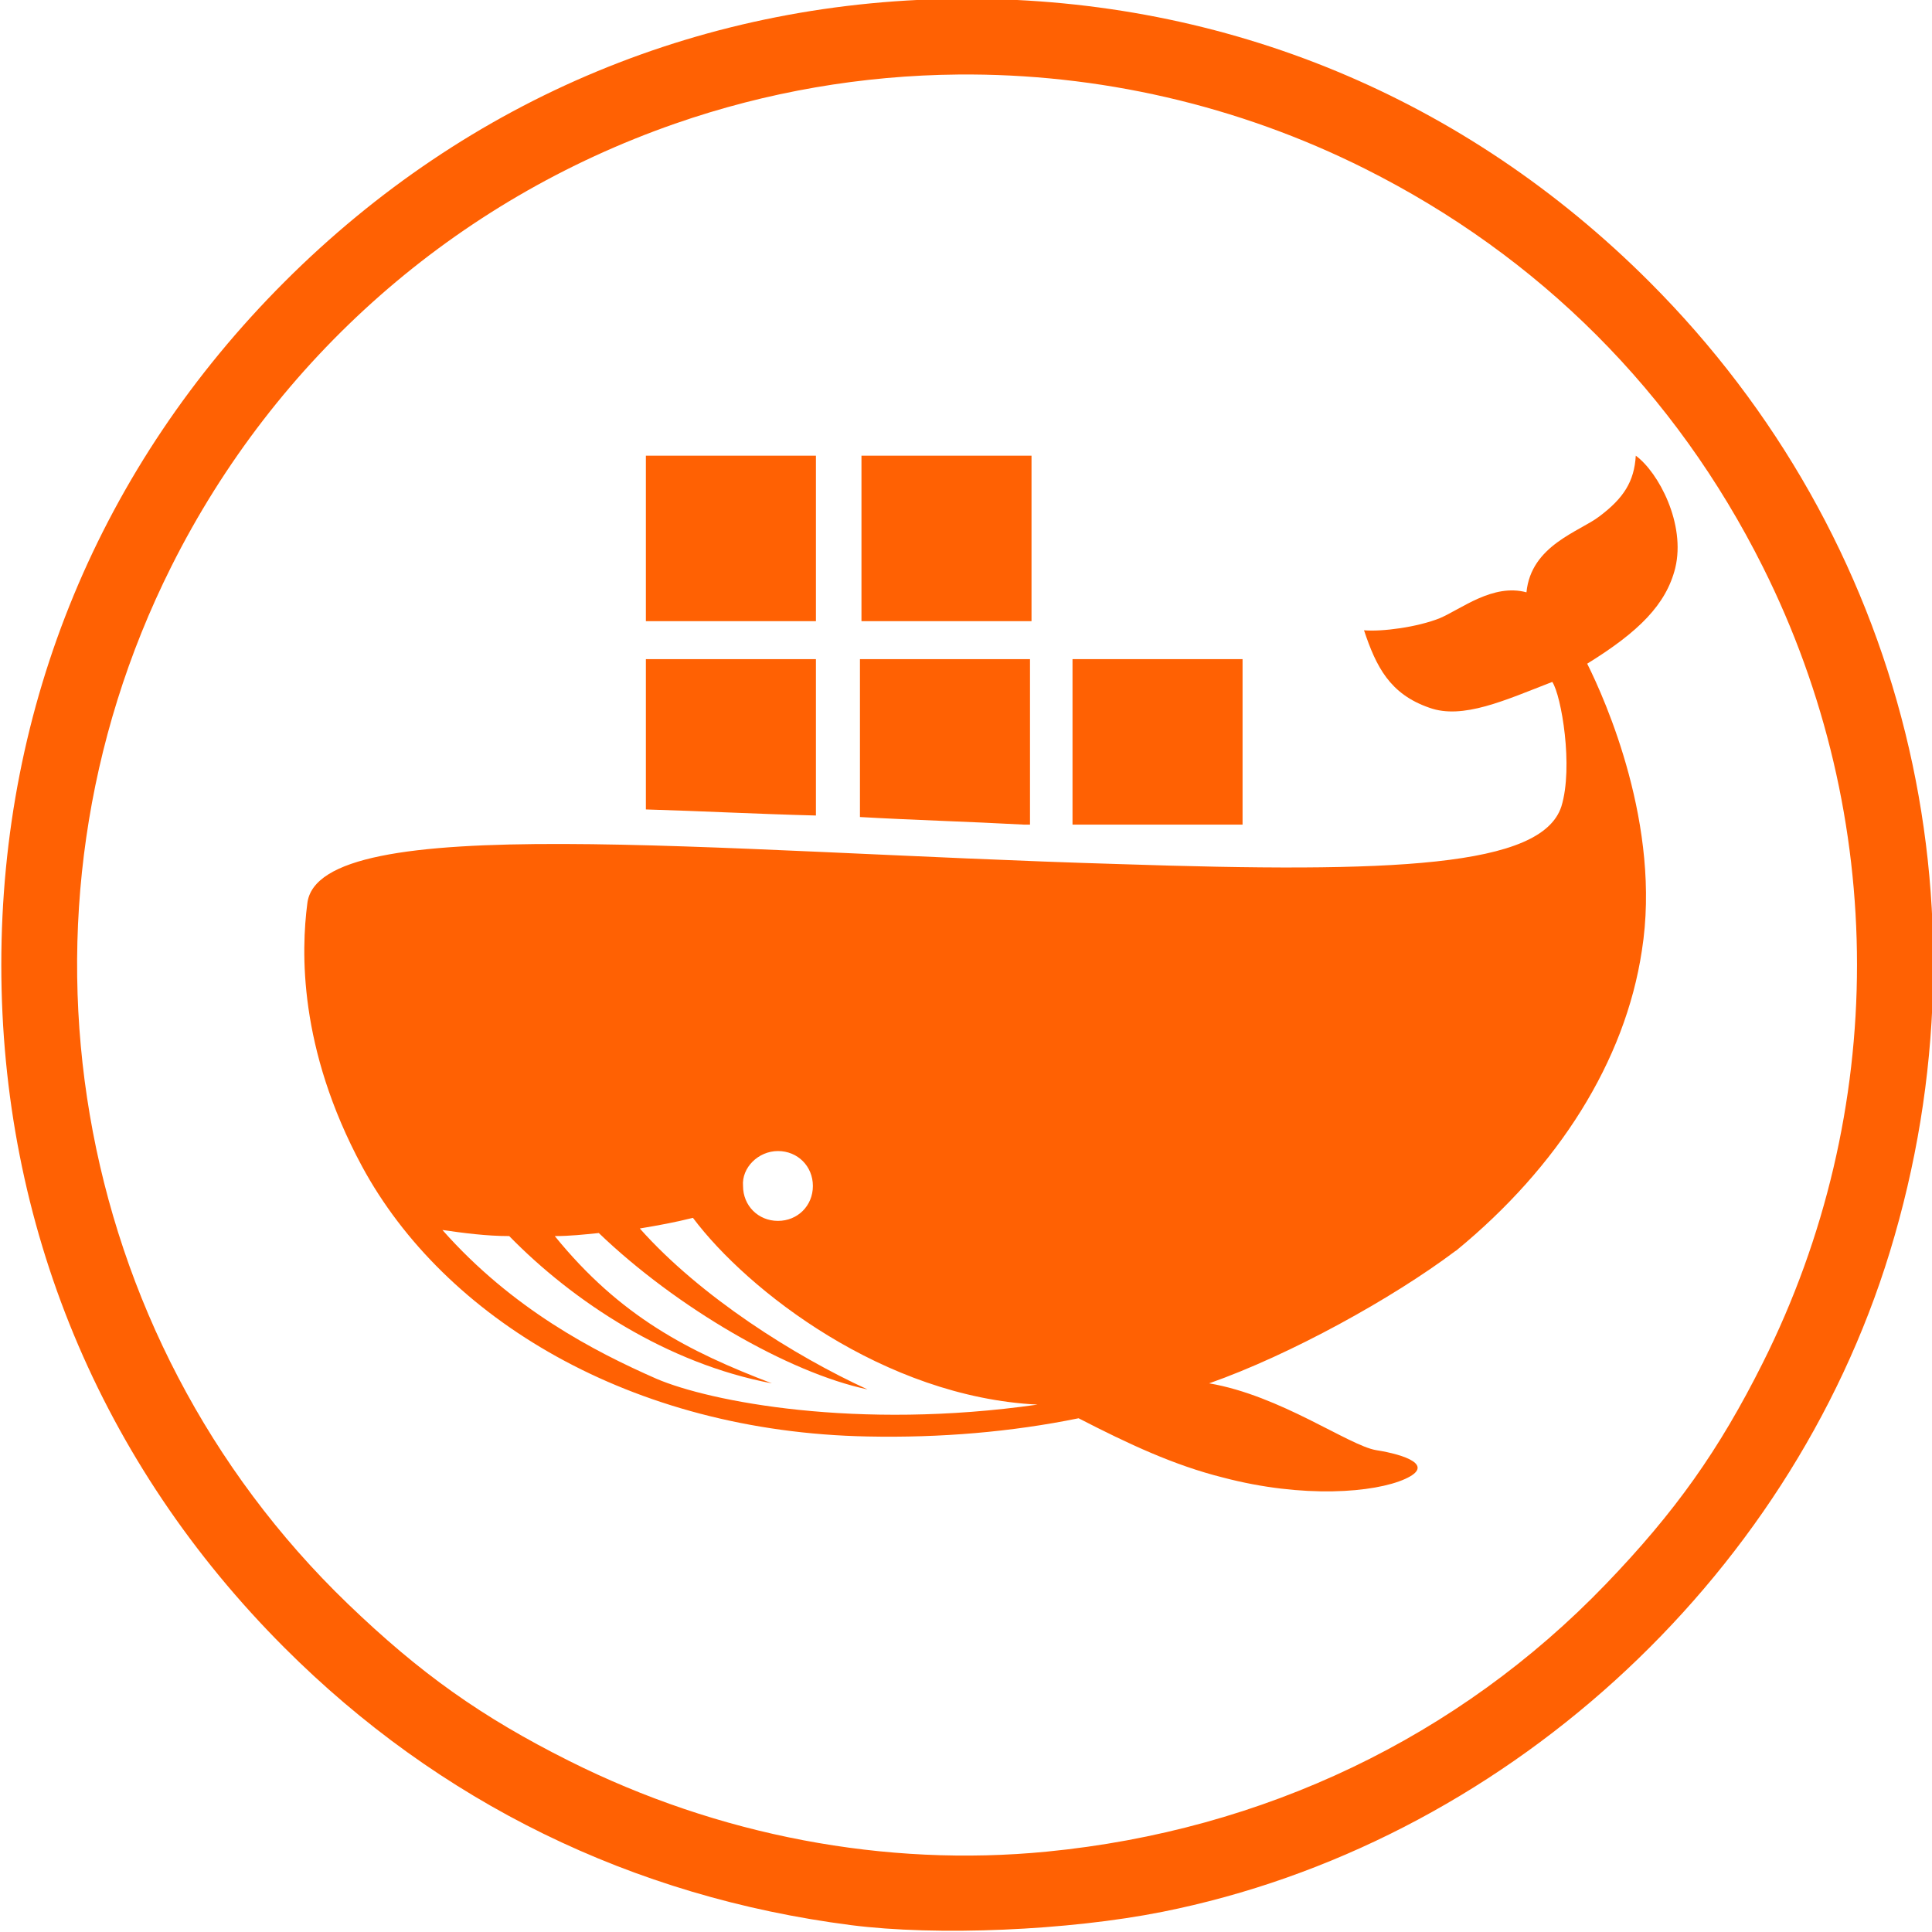
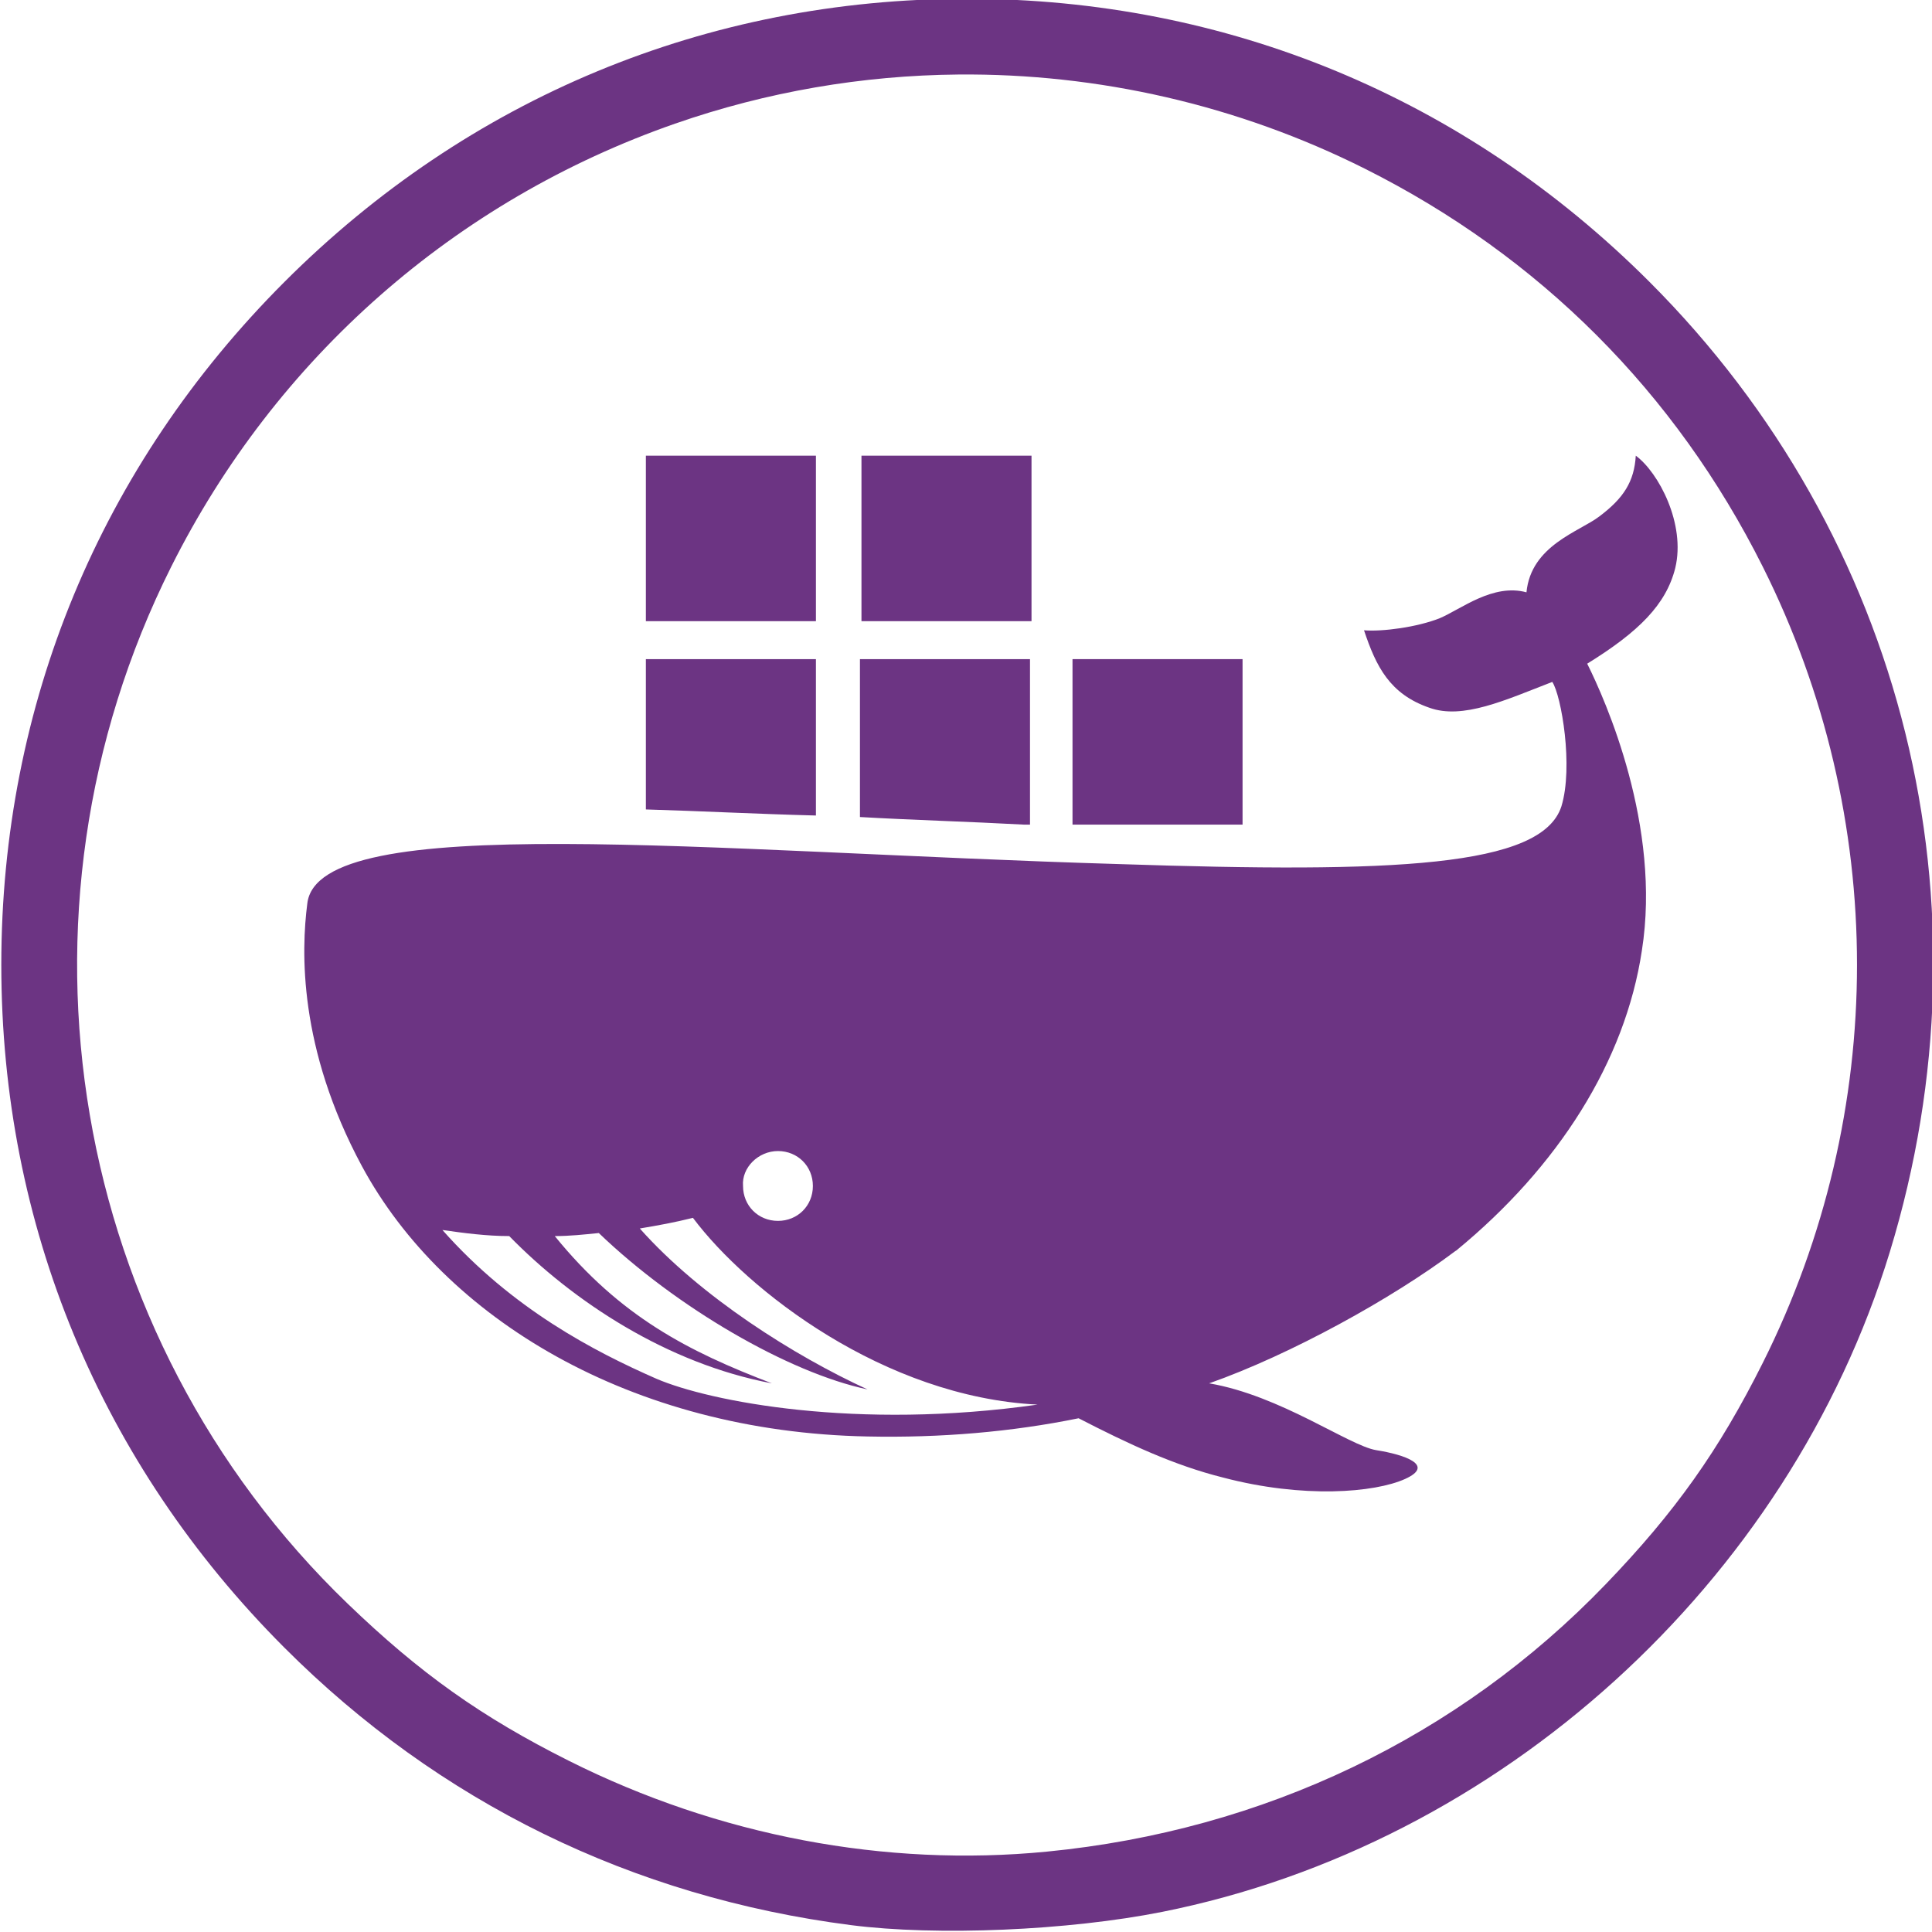
<svg xmlns="http://www.w3.org/2000/svg" id="svg2" viewBox="0 0 400 400" height="400" width="400" y="0px" x="0px" preserveAspectRatio="none" version="1.1">
  <defs id="defs4" />
  <rect style="clip-rule:evenodd;display:none;fill:#e7e7e7;fill-rule:evenodd" id="rect3-4" height="263.333" width="334.407" display="none" y="306.684" x="-233.474" />
  <g transform="matrix(0.6500126,0,0,0.6718737,61.03905,100.1473)" display="none" id="g8-0" style="display:none">
    <path display="inline" d="m 61.093,319.89 c 6.023,0 11.763,-0.157 17.219,-0.464 0.476,-0.026 0.932,-0.063 1.402,-0.092 0.005,-0.002 0.008,-0.002 0.012,-0.002 13.872,-0.855 25.876,-2.708 35.902,-5.57 0.002,-0.002 0.004,-0.002 0.006,-0.002 1.823,-0.521 3.588,-1.07 5.282,-1.656 1.894,-0.657 2.896,-2.725 2.241,-4.618 -0.656,-1.895 -2.722,-2.899 -4.618,-2.24 -12.734,4.412 -29.535,6.842 -50.125,7.298 -0.002,0 -0.004,0 -0.005,0 -10.477,0.232 -21.93,-0.044 -34.352,-0.843 0,0 0,0 -0.001,0 -0.635,-0.038 -1.259,-0.075 -1.9,-0.118 -1.995,-0.128 -3.731,1.374 -3.869,3.375 -0.136,1.999 1.376,3.73 3.375,3.866 2.537,0.173 5.03,0.321 7.49,0.453 0.392,0.021 0.77,0.034 1.158,0.054 l 0,0 c 7.256,0.366 14.194,0.559 20.783,0.559 z" id="path10-1" style="display:inline;fill:#394d54" />
  </g>
  <rect style="clip-rule:evenodd;display:none;fill:#e7e7e7;fill-rule:evenodd" id="rect3" height="263.333" width="334.407" display="none" y="306.684" x="-233.474" />
  <g transform="matrix(0.6500125,0,0,0.6718737,61.03905,100.1473)" display="none" id="g8" style="display:none">
    <path display="inline" d="m 61.093,319.89 c 6.023,0 11.763,-0.157 17.219,-0.464 0.476,-0.026 0.932,-0.063 1.402,-0.092 0.005,-0.002 0.008,-0.002 0.012,-0.002 13.872,-0.855 25.876,-2.708 35.902,-5.57 0.002,-0.002 0.004,-0.002 0.006,-0.002 1.823,-0.521 3.588,-1.07 5.282,-1.656 1.894,-0.657 2.896,-2.725 2.241,-4.618 -0.656,-1.895 -2.722,-2.899 -4.618,-2.24 -12.734,4.412 -29.535,6.842 -50.125,7.298 -0.002,0 -0.004,0 -0.005,0 -10.477,0.232 -21.93,-0.044 -34.352,-0.843 0,0 0,0 -0.001,0 -0.635,-0.038 -1.259,-0.075 -1.9,-0.118 -1.995,-0.128 -3.731,1.374 -3.869,3.375 -0.136,1.999 1.376,3.73 3.375,3.866 2.537,0.173 5.03,0.321 7.49,0.453 0.392,0.021 0.77,0.034 1.158,0.054 l 0,0 c 7.256,0.366 14.194,0.559 20.783,0.559 z" id="path10" style="display:inline;fill:#394d54" />
  </g>
  <rect x="232.313" y="275.283" display="none" width="211.723" height="166.724" id="rect3-4-9" style="clip-rule:evenodd;display:none;fill:#e7e7e7;fill-rule:evenodd" />
  <g style="display:none" id="g8-0-9" display="none" transform="matrix(0.4115422,0,0,0.4253831,418.7779,144.5186)">
    <path style="display:inline;fill:#394d54" id="path10-1-0" d="m 61.093,319.89 c 6.023,0 11.763,-0.157 17.219,-0.464 0.476,-0.026 0.932,-0.063 1.402,-0.092 0.005,-0.002 0.008,-0.002 0.012,-0.002 13.872,-0.855 25.876,-2.708 35.902,-5.57 0.002,-0.002 0.004,-0.002 0.006,-0.002 1.823,-0.521 3.588,-1.07 5.282,-1.656 1.894,-0.657 2.896,-2.725 2.241,-4.618 -0.656,-1.895 -2.722,-2.899 -4.618,-2.24 -12.734,4.412 -29.535,6.842 -50.125,7.298 -0.002,0 -0.004,0 -0.005,0 -10.477,0.232 -21.93,-0.044 -34.352,-0.843 0,0 0,0 -0.001,0 -0.635,-0.038 -1.259,-0.075 -1.9,-0.118 -1.995,-0.128 -3.731,1.374 -3.869,3.375 -0.136,1.999 1.376,3.73 3.375,3.866 2.537,0.173 5.03,0.321 7.49,0.453 0.392,0.021 0.77,0.034 1.158,0.054 l 0,0 c 7.256,0.366 14.194,0.559 20.783,0.559 z" display="inline" />
  </g>
  <rect x="232.313" y="275.283" display="none" width="211.723" height="166.724" id="rect3-7" style="clip-rule:evenodd;display:none;fill:#e7e7e7;fill-rule:evenodd" />
  <g style="display:none" id="g8-8" display="none" transform="matrix(0.4115422,0,0,0.4253831,418.7779,144.5186)">
    <path style="display:inline;fill:#394d54" id="path10-4" d="m 61.093,319.89 c 6.023,0 11.763,-0.157 17.219,-0.464 0.476,-0.026 0.932,-0.063 1.402,-0.092 0.005,-0.002 0.008,-0.002 0.012,-0.002 13.872,-0.855 25.876,-2.708 35.902,-5.57 0.002,-0.002 0.004,-0.002 0.006,-0.002 1.823,-0.521 3.588,-1.07 5.282,-1.656 1.894,-0.657 2.896,-2.725 2.241,-4.618 -0.656,-1.895 -2.722,-2.899 -4.618,-2.24 -12.734,4.412 -29.535,6.842 -50.125,7.298 -0.002,0 -0.004,0 -0.005,0 -10.477,0.232 -21.93,-0.044 -34.352,-0.843 0,0 0,0 -0.001,0 -0.635,-0.038 -1.259,-0.075 -1.9,-0.118 -1.995,-0.128 -3.731,1.374 -3.869,3.375 -0.136,1.999 1.376,3.73 3.375,3.866 2.537,0.173 5.03,0.321 7.49,0.453 0.392,0.021 0.77,0.034 1.158,0.054 l 0,0 c 7.256,0.366 14.194,0.559 20.783,0.559 z" display="inline" />
  </g>
  <g id="g4156">
-     <path style="fill:#ff6103;fill-opacity:1;stroke:none" d="M 200.204,-0.258 C 146.415,-0.258 97,20.244 58.883,58.376 20.766,96.508 0.27,145.945 0.27,199.755 c 0,53.81 20.496,103.245 58.613,141.377 32.007,32.02 72.011,51.613 117.285,57.443 17.777,2.289 45.032,1.129 64.459,-2.743 C 310.566,381.891 370.321,327.696 391.263,259.213 413.234,187.361 394.388,111.259 341.527,58.376 303.41,20.244 253.993,-0.258 200.204,-0.258 Z M 198.384,15.428 c 28.935,-0.263 57.848,6.292 84.202,19.5 36.118,18.102 64.284,46.28 82.38,82.412 26.011,51.938 26.011,112.888 0,164.826 -9.077,18.124 -18.118,30.866 -32.518,45.83 -30.475,31.669 -70.824,50.978 -115.698,55.363 -33.472,3.271 -68.012,-3.287 -98.925,-18.781 C 99.707,355.499 86.969,346.456 72.01,332.051 14.307,276.48 -0.553,189.22 35.445,117.341 57.082,74.135 94.252,41.45 139.775,25.598 c 19.004,-6.617 38.811,-9.99 58.608,-10.17 z" id="path4212" />
-     <path style="fill:#ff6103;fill-opacity:1" id="path6" d="m 168.928,136.466 -35.206,0 0,31.12 c 11.002,0.314 22.947,0.943 35.206,1.257 l 0,-32.377 z" />
-     <path style="fill:#ff6103;fill-opacity:1" id="path8" d="m 213.25,170.415 0,-33.949 -35.206,0 0,32.691 c 11.002,0.629 22.318,0.943 33.949,1.572 l 1.257,0 z" />
-     <rect style="fill:#ff6103;fill-opacity:1" id="rect10" height="34.263" width="35.206" y="136.466" x="222.052" />
-     <rect style="fill:#ff6103;fill-opacity:1" id="rect12" height="34.263" width="35.206" y="94.344" x="133.722" />
-     <rect style="fill:#ff6103;fill-opacity:1" id="rect14" height="34.263" width="35.206" y="94.344" x="178.358" />
-     <path style="fill:#ff6103;fill-opacity:1" d="M 338.672 94.344 C 338.358 99.688 336.156 103.146 331.127 106.918 C 327.041 110.061 316.982 112.89 316.039 122.635 C 309.124 120.749 302.522 126.092 298.121 127.979 C 293.406 129.865 286.176 130.808 282.404 130.494 C 284.919 138.038 287.749 143.696 295.922 146.525 C 302.837 149.04 311.638 144.954 321.383 141.182 C 323.269 144.011 325.784 158.784 323.27 166.957 C 319.183 179.531 288.691 180.788 231.795 178.902 C 146.608 176.388 65.823 167.585 63.623 187.074 C 62.366 196.819 61.737 216.936 74.939 241.455 C 91.914 272.889 130.578 296.465 179.615 297.408 C 194.704 297.723 209.478 296.466 223.309 293.637 C 233.682 298.981 243.111 303.382 253.17 305.896 C 269.83 310.297 284.604 309.04 290.891 306.211 C 297.177 303.382 290.892 301.181 284.92 300.238 C 279.262 299.295 265.116 288.921 250.342 286.406 C 267.211 280.471 288.36 268.758 301.271 259.049 C 301.299 259.034 301.536 258.879 301.531 258.885 C 322.592 241.596 336.472 219.767 339.93 196.82 C 344.016 171.044 332.385 144.952 328.613 137.408 C 339.301 130.807 344.958 125.15 346.844 117.605 C 349.044 108.49 343.387 97.802 338.672 94.344 z M 161.068 238.312 C 165.155 238.312 168.299 241.457 168.299 245.543 C 168.299 249.629 165.155 252.771 161.068 252.771 C 156.982 252.771 153.838 249.629 153.838 245.543 C 153.524 241.771 156.982 238.312 161.068 238.312 z M 143.465 252.143 C 154.781 267.231 183.072 289.235 214.82 290.807 C 177.414 296.15 146.924 290.178 135.922 285.463 C 123.034 279.805 106.059 271.004 91.6 254.658 C 96 255.287 100.715 255.916 105.43 255.916 C 118.632 269.433 138.121 282.32 159.811 286.406 C 142.522 279.805 128.378 272.576 114.861 255.916 C 118.005 255.916 120.833 255.601 123.977 255.287 C 140.008 270.69 163.269 284.206 179.615 287.664 C 164.527 280.749 145.037 268.489 132.463 254.344 C 136.235 253.715 139.693 253.086 143.465 252.143 z " id="path4199" />
+     <path style="fill:#6C3483;fill-opacity:1;stroke:none" d="M 200.204,-0.258 C 146.415,-0.258 97,20.244 58.883,58.376 20.766,96.508 0.27,145.945 0.27,199.755 c 0,53.81 20.496,103.245 58.613,141.377 32.007,32.02 72.011,51.613 117.285,57.443 17.777,2.289 45.032,1.129 64.459,-2.743 C 310.566,381.891 370.321,327.696 391.263,259.213 413.234,187.361 394.388,111.259 341.527,58.376 303.41,20.244 253.993,-0.258 200.204,-0.258 Z M 198.384,15.428 c 28.935,-0.263 57.848,6.292 84.202,19.5 36.118,18.102 64.284,46.28 82.38,82.412 26.011,51.938 26.011,112.888 0,164.826 -9.077,18.124 -18.118,30.866 -32.518,45.83 -30.475,31.669 -70.824,50.978 -115.698,55.363 -33.472,3.271 -68.012,-3.287 -98.925,-18.781 C 99.707,355.499 86.969,346.456 72.01,332.051 14.307,276.48 -0.553,189.22 35.445,117.341 57.082,74.135 94.252,41.45 139.775,25.598 c 19.004,-6.617 38.811,-9.99 58.608,-10.17 z" id="path4212" />
+     <path style="fill:#6C3483;fill-opacity:1" id="path6" d="m 168.928,136.466 -35.206,0 0,31.12 c 11.002,0.314 22.947,0.943 35.206,1.257 l 0,-32.377 z" />
+     <path style="fill:#6C3483;fill-opacity:1" id="path8" d="m 213.25,170.415 0,-33.949 -35.206,0 0,32.691 c 11.002,0.629 22.318,0.943 33.949,1.572 l 1.257,0 z" />
+     <rect style="fill:#6C3483;fill-opacity:1" id="rect10" height="34.263" width="35.206" y="136.466" x="222.052" />
+     <rect style="fill:#6C3483;fill-opacity:1" id="rect12" height="34.263" width="35.206" y="94.344" x="133.722" />
+     <rect style="fill:#6C3483;fill-opacity:1" id="rect14" height="34.263" width="35.206" y="94.344" x="178.358" />
+     <path style="fill:#6C3483;fill-opacity:1" d="M 338.672 94.344 C 338.358 99.688 336.156 103.146 331.127 106.918 C 327.041 110.061 316.982 112.89 316.039 122.635 C 309.124 120.749 302.522 126.092 298.121 127.979 C 293.406 129.865 286.176 130.808 282.404 130.494 C 284.919 138.038 287.749 143.696 295.922 146.525 C 302.837 149.04 311.638 144.954 321.383 141.182 C 323.269 144.011 325.784 158.784 323.27 166.957 C 319.183 179.531 288.691 180.788 231.795 178.902 C 146.608 176.388 65.823 167.585 63.623 187.074 C 62.366 196.819 61.737 216.936 74.939 241.455 C 91.914 272.889 130.578 296.465 179.615 297.408 C 194.704 297.723 209.478 296.466 223.309 293.637 C 233.682 298.981 243.111 303.382 253.17 305.896 C 269.83 310.297 284.604 309.04 290.891 306.211 C 297.177 303.382 290.892 301.181 284.92 300.238 C 279.262 299.295 265.116 288.921 250.342 286.406 C 267.211 280.471 288.36 268.758 301.271 259.049 C 301.299 259.034 301.536 258.879 301.531 258.885 C 322.592 241.596 336.472 219.767 339.93 196.82 C 344.016 171.044 332.385 144.952 328.613 137.408 C 339.301 130.807 344.958 125.15 346.844 117.605 C 349.044 108.49 343.387 97.802 338.672 94.344 z M 161.068 238.312 C 165.155 238.312 168.299 241.457 168.299 245.543 C 168.299 249.629 165.155 252.771 161.068 252.771 C 156.982 252.771 153.838 249.629 153.838 245.543 C 153.524 241.771 156.982 238.312 161.068 238.312 z M 143.465 252.143 C 154.781 267.231 183.072 289.235 214.82 290.807 C 177.414 296.15 146.924 290.178 135.922 285.463 C 123.034 279.805 106.059 271.004 91.6 254.658 C 96 255.287 100.715 255.916 105.43 255.916 C 118.632 269.433 138.121 282.32 159.811 286.406 C 142.522 279.805 128.378 272.576 114.861 255.916 C 118.005 255.916 120.833 255.601 123.977 255.287 C 140.008 270.69 163.269 284.206 179.615 287.664 C 164.527 280.749 145.037 268.489 132.463 254.344 C 136.235 253.715 139.693 253.086 143.465 252.143 z " id="path4199" />
  </g>
</svg>
